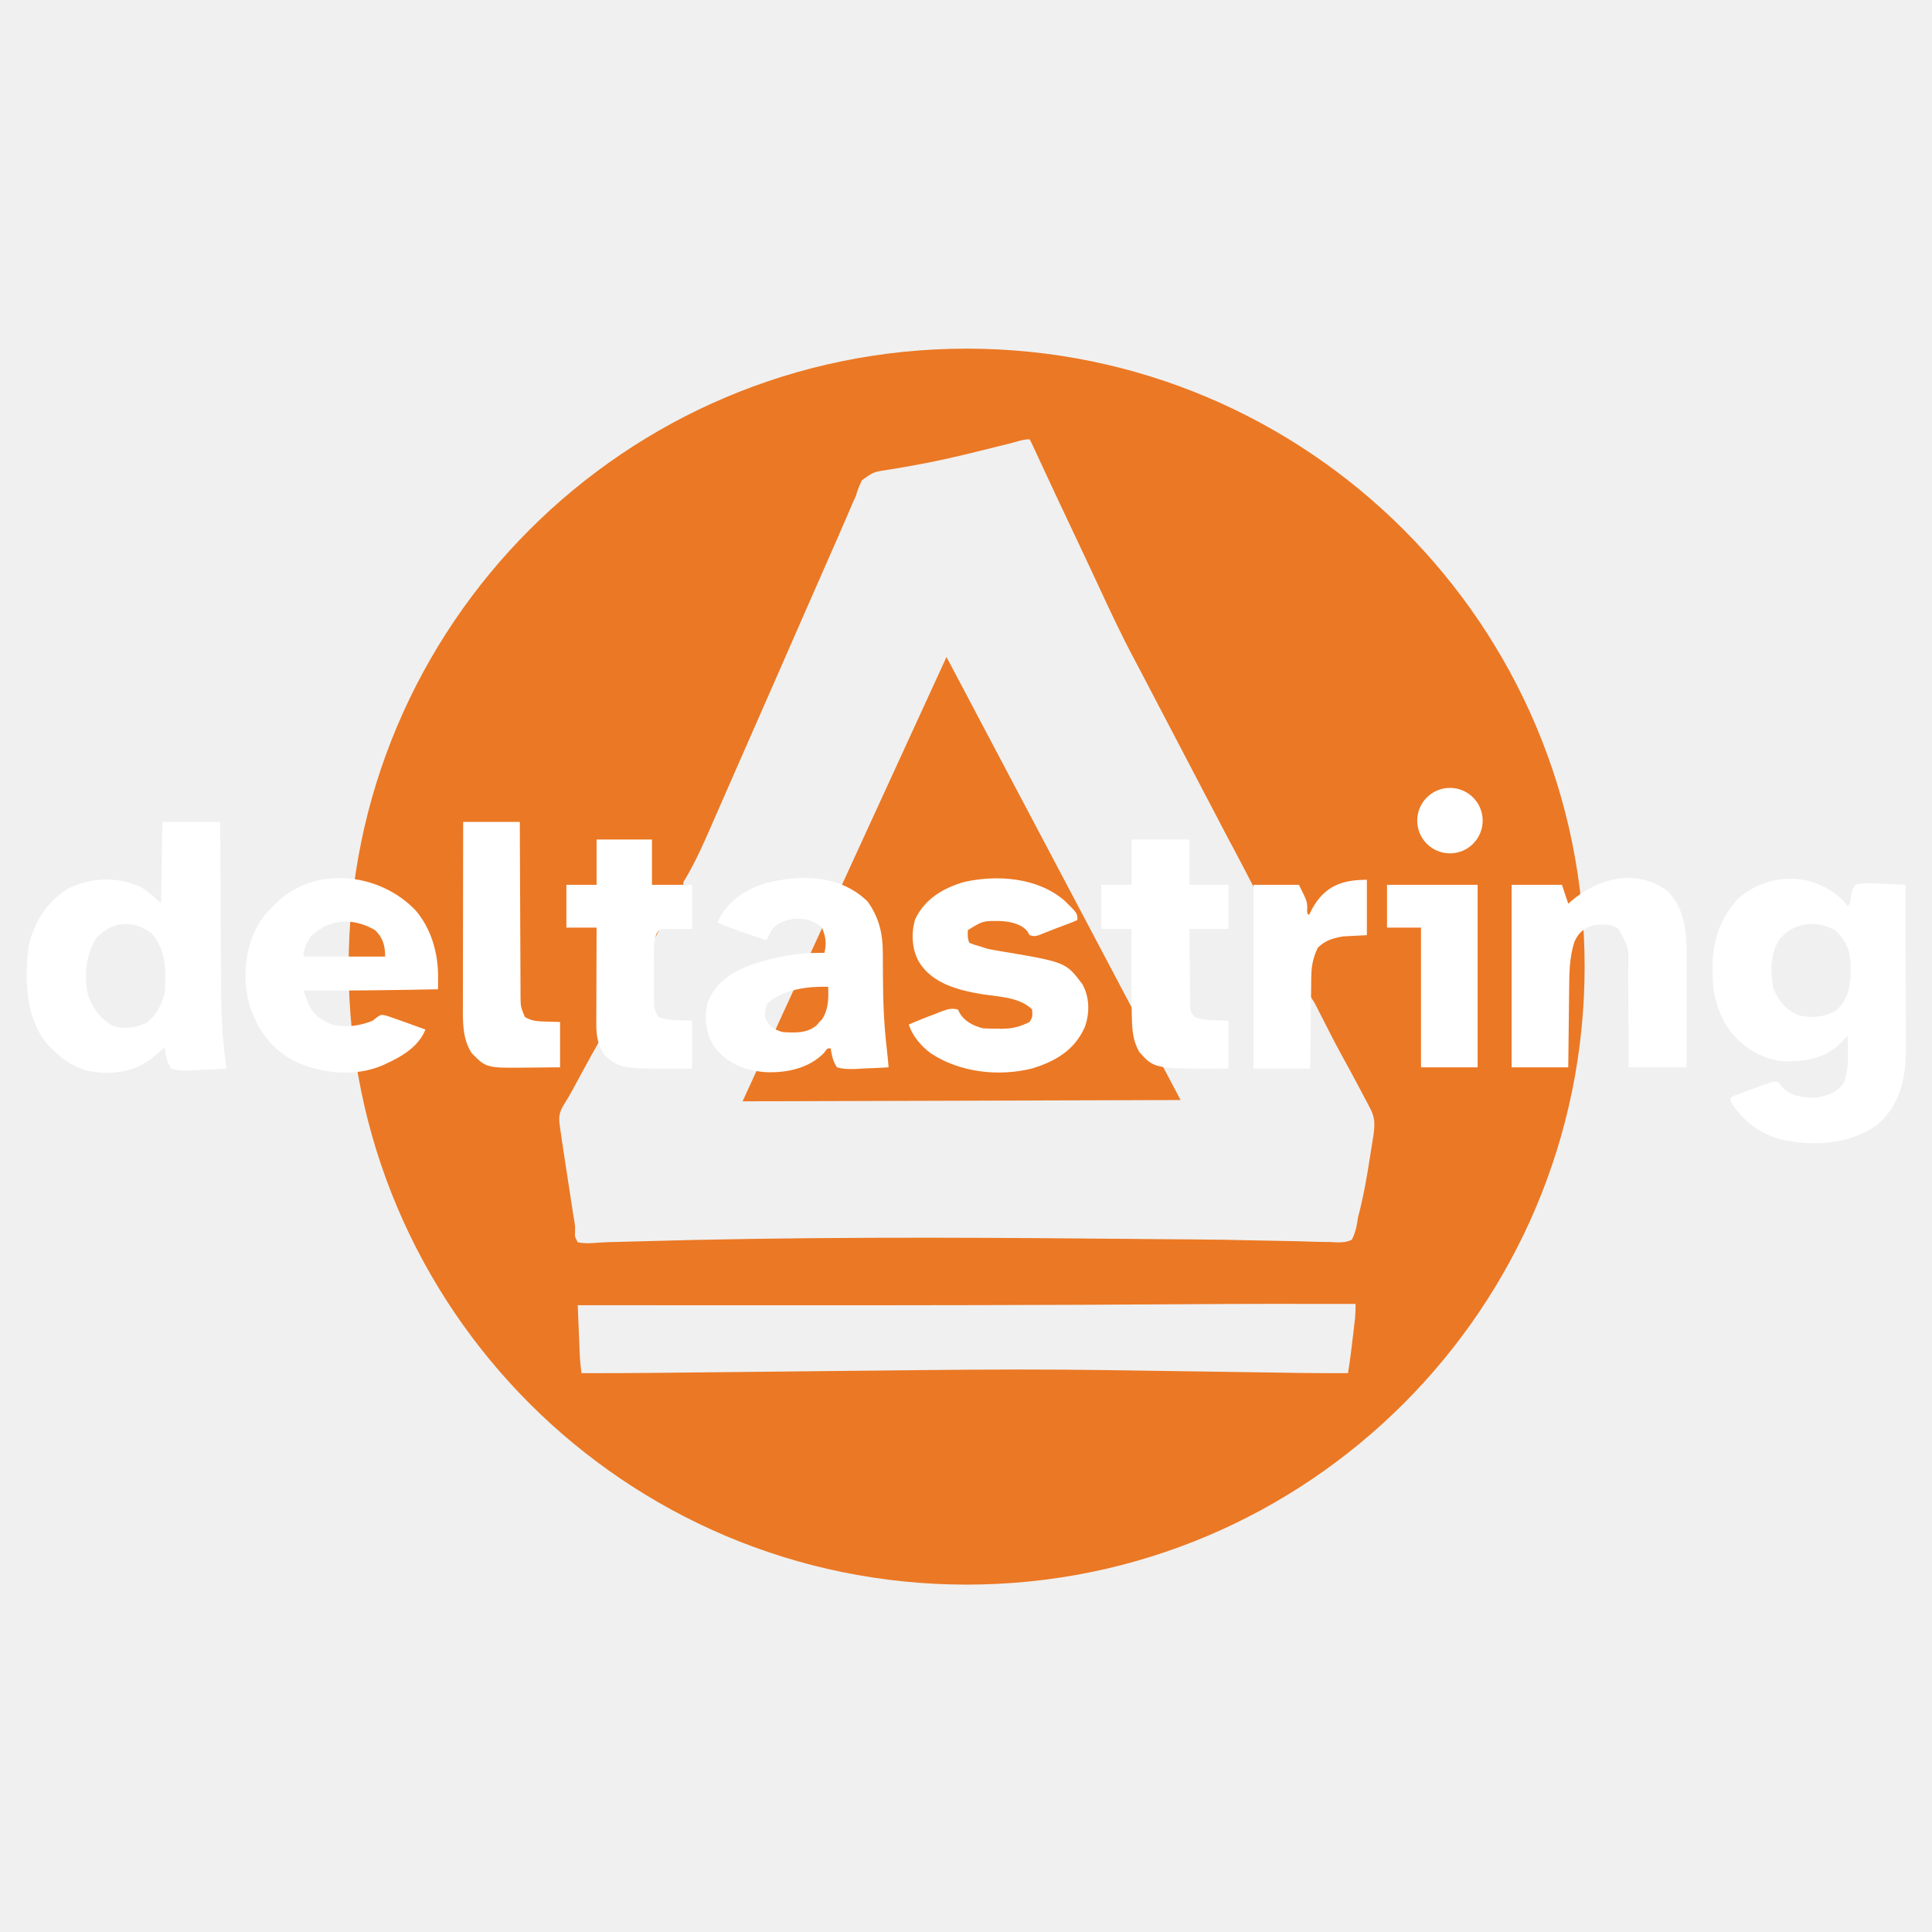
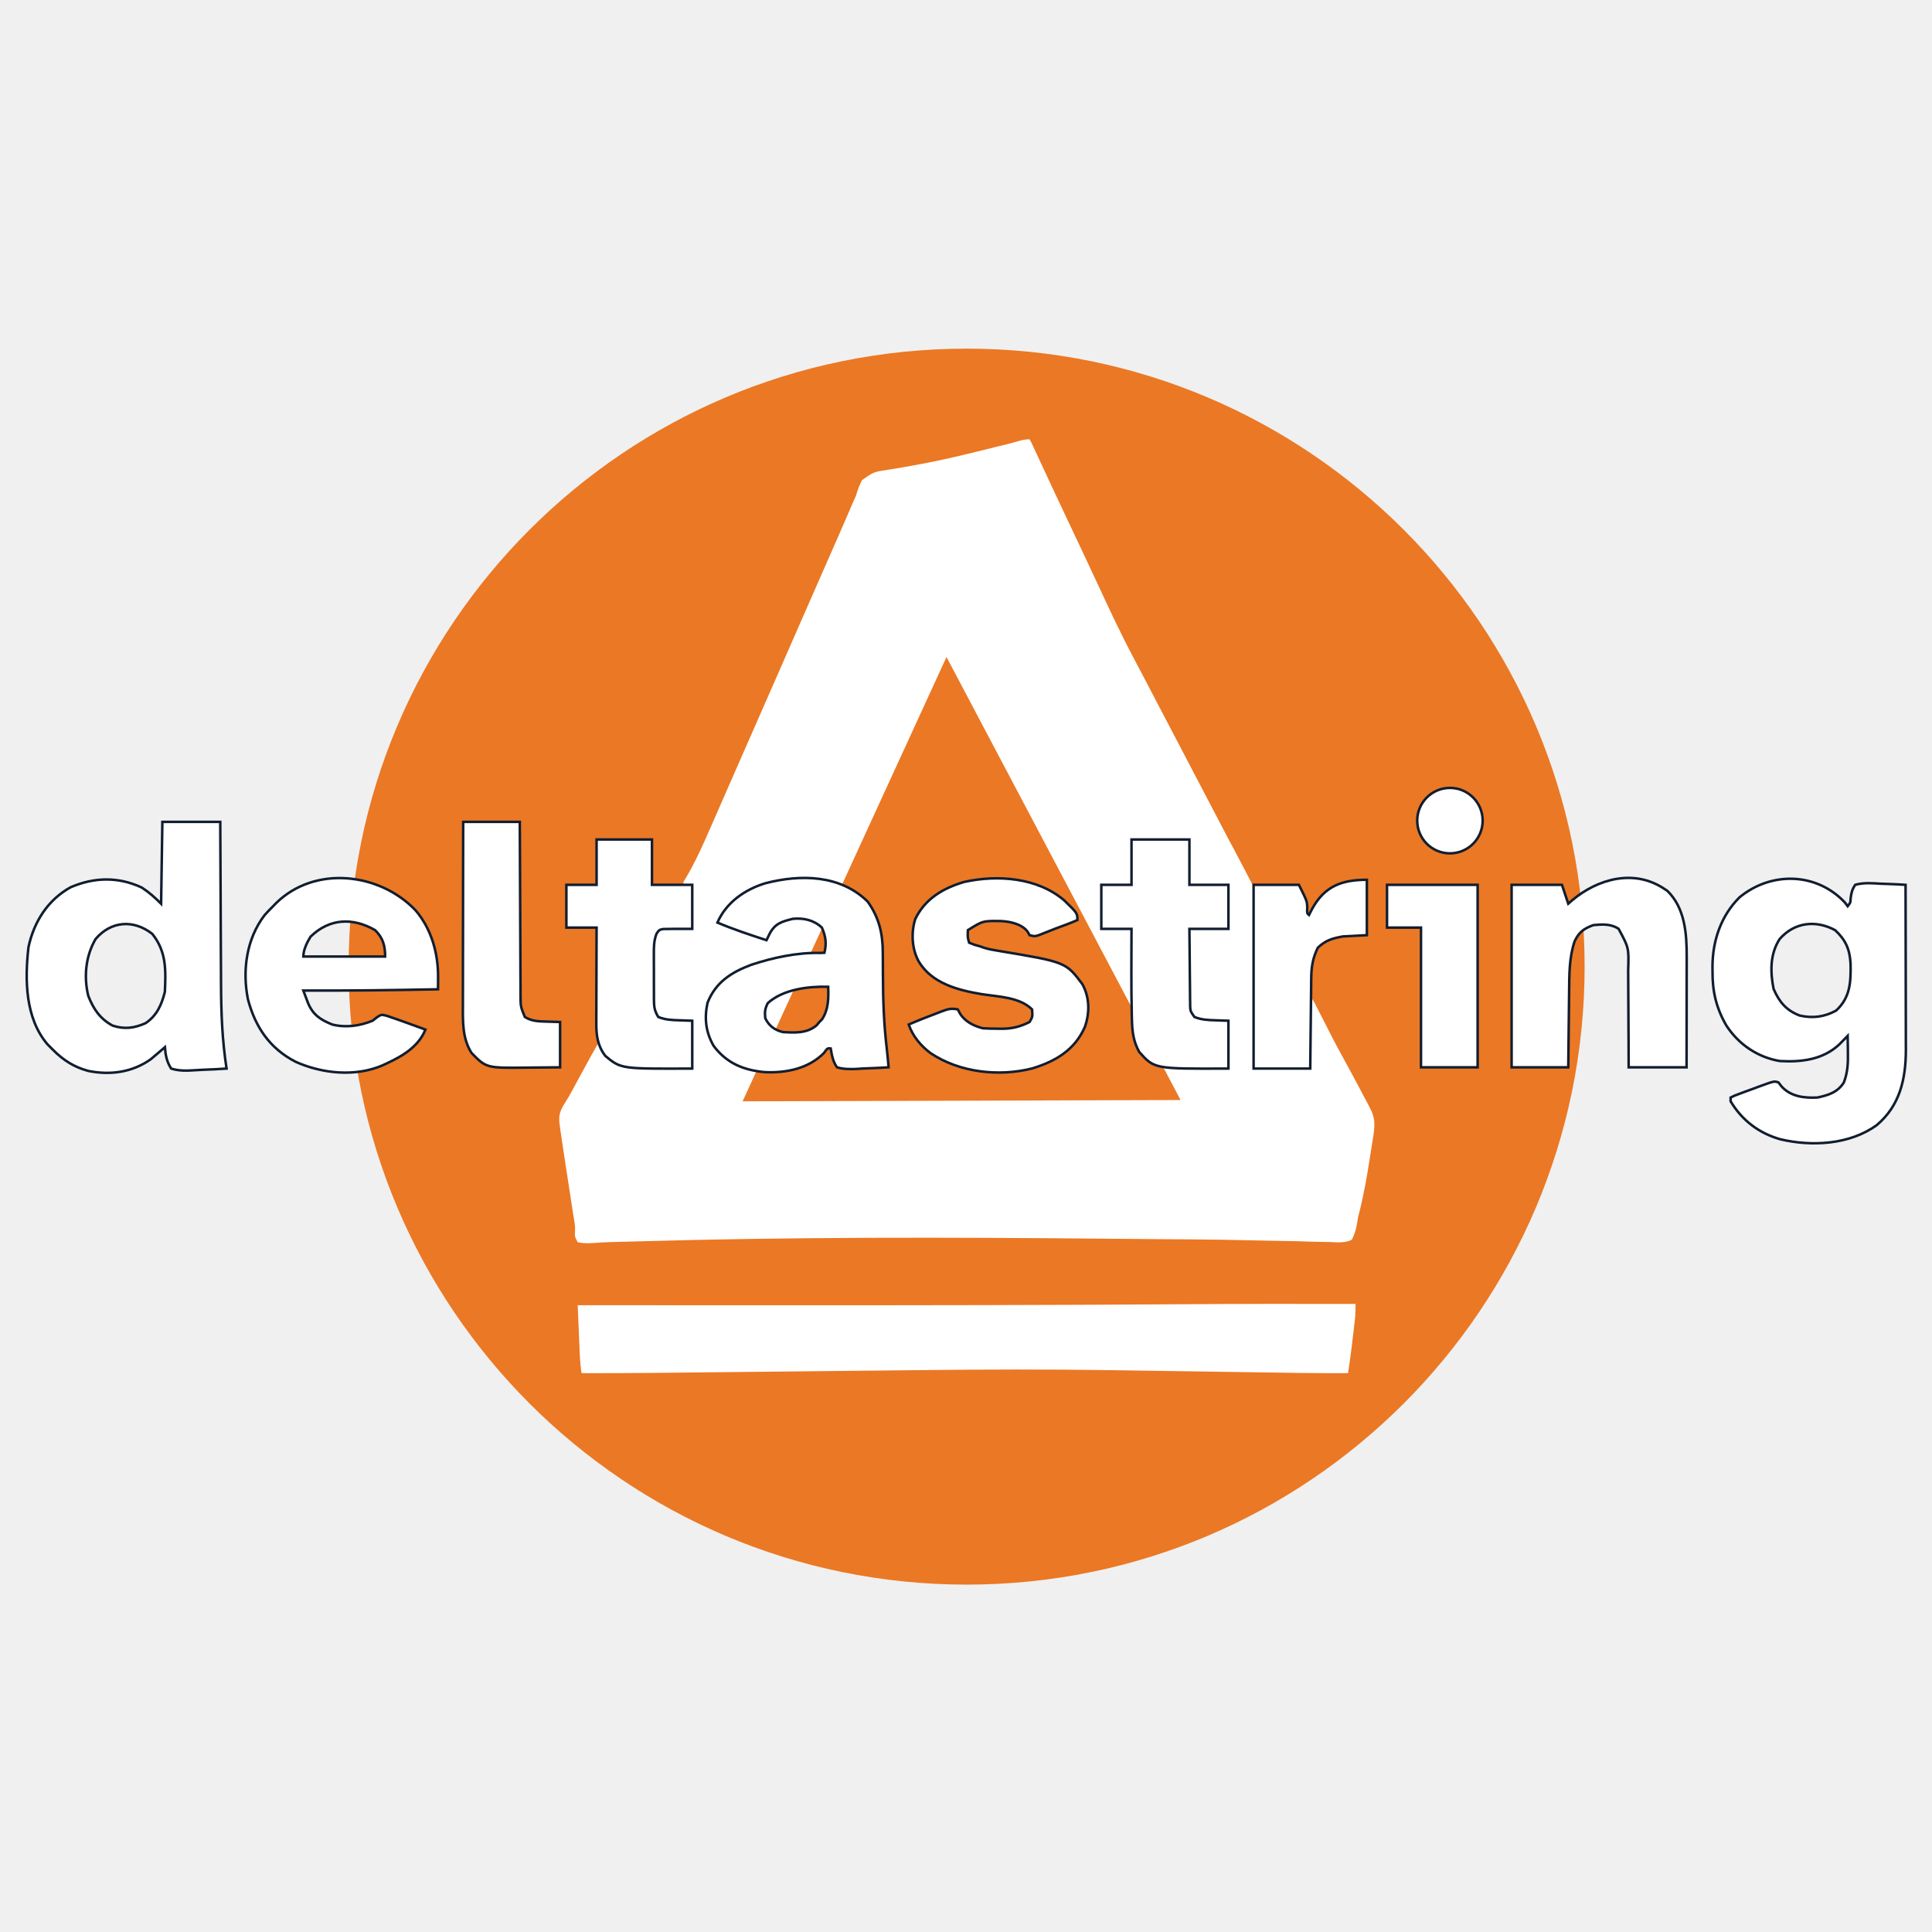
<svg xmlns="http://www.w3.org/2000/svg" version="1.1" width="1535" height="1535">
+   <circle r="444" cx="768" cy="768" fill="white" />
  <circle r="476" cx="768" cy="768" fill="white" fill-opacity="0" stroke="#eb7824" stroke-width="30" />
  <path d="M 0 0 C 1.386 0.193 2.772 0.387 4.201 0.586 C 48.992 6.976 92.829 19.128 134 38 C 135.058 38.485 136.115 38.969 137.205 39.469 C 181.135 59.778 221.655 86.082 257.46 118.695 C 259.066 120.152 260.678 121.602 262.299 123.042 C 268.464 128.523 274.369 134.217 280.188 140.062 C 281.038 140.909 281.888 141.755 282.764 142.627 C 287.718 147.589 292.436 152.671 297 158 C 297.941 159.071 298.882 160.142 299.852 161.246 C 307.637 170.205 314.889 179.499 322 189 C 322.95 190.259 323.9 191.519 324.879 192.816 C 369.905 253.214 398.782 324.993 411 399.125 C 411.33 401.118 411.33 401.118 411.667 403.152 C 411.859 404.383 412.052 405.614 412.25 406.883 C 412.505 408.513 412.505 408.513 412.766 410.176 C 403.325 596.047 391.93 635.055 375 672 C 374.521 673.047 374.041 674.094 373.547 675.172 C 353.227 719.169 326.982 759.616 294.266 795.488 C 292.452 797.499 290.678 799.544 288.918 801.602 C 284.151 806.953 279.139 812.007 274.062 817.062 C 273.112 818.017 272.161 818.972 271.182 819.955 C 265.949 825.18 260.628 830.196 255 835 C 253.929 835.941 252.858 836.882 251.754 837.852 C 242.795 845.638 233.501 852.889 224 860 C 222.741 860.95 221.481 861.9 220.184 862.879 C 155.978 910.744 79.132 940.344 0 951 C -1.721 951.246 -1.721 951.246 -3.477 951.496 C -42.732 956.906 -85.797 956.704 -125 951 C -126.386 950.807 -127.772 950.613 -129.201 950.414 C -173.992 944.024 -217.828 931.872 -259 913 C -260.058 912.515 -261.115 912.031 -262.205 911.531 C -306.136 891.222 -346.658 864.918 -382.462 832.303 C -384.061 830.852 -385.667 829.408 -387.282 827.975 C -393.631 822.335 -399.696 816.455 -405.688 810.438 C -406.585 809.543 -407.483 808.65 -408.408 807.729 C -413.482 802.648 -418.329 797.459 -423 792 C -424.377 790.445 -424.377 790.445 -425.781 788.859 C -434.422 778.977 -442.238 768.573 -450 758 C -450.886 756.806 -451.771 755.613 -452.684 754.383 C -492.935 699.26 -518.899 635.52 -533 569 C -533.277 567.83 -533.555 566.66 -533.84 565.455 C -534.539 562.195 -534.539 562.195 -535 557 C -540.609 517.262 -540.609 517.262 -540.75 513.688 C -540.835 511.961 -540.835 511.961 -540.922 510.199 C -541.022 504.8 -541 499.4 -541 494 C -537.336 405.098 -537.336 405.098 -536.375 400.062 C -536.026 398.166 -535.676 396.27 -535.316 394.316 C -534.88 392.211 -534.441 390.105 -534 388 C -533.571 385.801 -533.142 383.602 -532.715 381.402 C -515.959 297.55 -476.955 218.833 -419.305 155.54 C -417.848 153.934 -416.398 152.322 -414.958 150.701 C -409.477 144.536 -403.783 138.631 -397.938 132.812 C -397.091 131.962 -396.245 131.112 -395.373 130.236 C -390.411 125.282 -385.329 120.564 -380 116 C -378.929 115.059 -377.858 114.118 -376.754 113.148 C -367.795 105.362 -358.501 98.111 -349 91 C -347.741 90.05 -346.481 89.1 -345.184 88.121 C -280.932 40.222 -204.143 10.812 -125 0 C -123.847 -0.165 -122.694 -0.33 -121.506 -0.5 C -82.256 -5.907 -39.196 -5.704 0 0 Z M -27.469 60.297 C -30.355 61.01 -33.242 61.722 -36.128 62.434 C -40.831 63.595 -45.532 64.758 -50.232 65.927 C -67.176 70.134 -84.082 74.169 -101.273 77.238 C -103.278 77.606 -103.278 77.606 -105.322 77.982 C -111.612 79.135 -117.9 80.22 -124.221 81.189 C -135.818 82.906 -135.818 82.906 -145.117 89.465 C -147.234 93.591 -148.665 97.564 -150 102 C -150.957 104.217 -151.941 106.423 -152.957 108.613 C -153.913 110.845 -154.865 113.078 -155.812 115.312 C -161.207 127.892 -166.705 140.423 -172.25 152.938 C -179.104 168.416 -185.903 183.917 -192.657 199.44 C -199.977 216.258 -207.354 233.051 -214.734 249.843 C -218.491 258.394 -222.246 266.947 -226 275.5 C -227.5 278.917 -229 282.333 -230.5 285.75 C -231.614 288.287 -231.614 288.287 -232.75 290.875 C -235 296 -237.25 301.125 -239.5 306.25 C -240.243 307.943 -240.987 309.636 -241.752 311.381 C -243.244 314.778 -244.736 318.175 -246.228 321.572 C -249.701 329.48 -253.171 337.388 -256.631 345.301 C -257.844 348.077 -259.059 350.852 -260.273 353.627 C -261.788 357.088 -263.301 360.55 -264.812 364.014 C -271.137 378.455 -277.44 392.787 -285.531 406.34 C -287.161 408.785 -287.161 408.785 -287 411 C -354.715 538.187 -357.844 542.284 -360.188 546.5 C -360.73 547.506 -361.272 548.512 -361.831 549.548 C -363.538 552.707 -365.268 555.854 -367 559 C -368.077 560.981 -369.152 562.963 -370.227 564.945 C -370.741 565.892 -371.256 566.838 -371.786 567.814 C -372.8 569.68 -373.81 571.549 -374.818 573.419 C -376.895 577.253 -379.005 581.008 -381.379 584.668 C -385.254 590.773 -386.356 594.59 -385.322 601.825 C -385.115 603.328 -384.908 604.831 -384.694 606.38 C -384.465 607.904 -384.236 609.429 -384 611 C -383.702 613.083 -383.702 613.083 -383.398 615.208 C -382.777 619.472 -382.127 623.73 -381.469 627.988 C -381.232 629.534 -380.996 631.08 -380.752 632.672 C -380.256 635.91 -379.758 639.148 -379.259 642.385 C -378.499 647.317 -377.743 652.249 -376.988 657.182 C -376.503 660.346 -376.017 663.511 -375.531 666.676 C -375.307 668.135 -375.083 669.595 -374.852 671.099 C -374.433 673.82 -373.987 676.538 -373.51 679.249 C -373 683 -373 683 -373.137 686.68 C -373.38 690.414 -373.38 690.414 -371 695 C -365.139 696.255 -359.411 695.684 -353.466 695.233 C -348.478 694.898 -343.492 694.805 -338.495 694.696 C -334.061 694.597 -329.627 694.471 -325.194 694.339 C -200.225 690.697 -75.367 691.003 49.641 692.172 C 64.701 692.313 79.76 692.445 94.819 692.551 C 100.575 692.592 106.331 692.635 112.087 692.678 C 113.483 692.688 114.88 692.698 116.319 692.708 C 133.662 692.839 150.996 693.103 168.335 693.535 C 176.642 693.74 184.95 693.889 193.258 694.018 C 199.712 694.123 206.158 694.304 212.608 694.546 C 217.363 694.702 222.12 694.744 226.878 694.802 C 228.564 694.891 230.249 694.98 231.986 695.071 C 236.645 695.063 239.797 695.031 244 693 C 247.1 687.205 248.075 681.456 249 675 C 249.472 673.203 249.944 671.407 250.43 669.556 C 253.501 656.948 255.794 644.305 257.795 631.493 C 258.319 628.144 258.859 624.798 259.4 621.451 C 259.743 619.294 260.085 617.138 260.426 614.981 C 260.729 613.061 261.032 611.142 261.345 609.165 C 262.401 600.841 262.441 595.834 258.484 588.336 C 257.734 586.896 256.984 585.456 256.211 583.973 C 254.993 581.697 254.993 581.697 253.75 579.375 C 252.922 577.798 252.095 576.222 251.242 574.598 C 246.011 564.666 240.655 554.806 235.227 544.981 C 229.94 535.289 224.981 525.421 219.965 515.588 C 219.221 514.132 218.477 512.676 217.711 511.176 C 216.71 509.21 216.71 509.21 215.689 507.204 C 214.055 503.971 214.055 503.971 212 501 C 151.549 384.667 149.295 380.593 146.938 376.375 C 143.273 369.426 139.631 362.466 136 355.5 C 132.348 348.492 128.684 341.491 125 334.5 C 118.782 322.7 112.623 310.871 106.459 299.043 C 100.517 287.641 94.557 276.249 88.562 264.875 C 85.178 258.436 81.814 251.987 78.457 245.534 C 76.16 241.123 73.851 236.722 71.508 232.336 C 60.962 212.593 51.485 192.315 42.1 172.001 C 37.678 162.435 33.192 152.901 28.688 143.375 C 27.971 141.86 27.255 140.345 26.517 138.785 C 25.065 135.713 23.612 132.641 22.16 129.569 C 13.065 110.327 3.998 91.073 -4.929 71.752 C -5.67 70.15 -5.67 70.15 -6.426 68.516 C -6.853 67.59 -7.28 66.665 -7.72 65.712 C -8.354 64.37 -8.354 64.37 -9 63 C -9.507 61.896 -10.014 60.792 -10.536 59.655 C -11.019 58.779 -11.502 57.903 -12 57 C -17.128 57 -22.488 59.054 -27.469 60.297 Z Z Z Z M 110.805 744.223 C 2.431 744.973 -105.937 745.087 -214.312 745.062 C -217.214 745.062 -217.214 745.062 -220.175 745.061 C -270.45 745.05 -320.725 745.03 -371 745 C -370.738 751.405 -370.471 757.809 -370.2 764.214 C -370.109 766.39 -370.019 768.567 -369.93 770.743 C -369.801 773.881 -369.669 777.019 -369.535 780.156 C -369.457 782.042 -369.378 783.927 -369.297 785.869 C -369.041 790.291 -368.616 794.616 -368 799 C -347.229 799.034 -326.464 798.949 -305.694 798.725 C -302.823 798.695 -299.952 798.665 -297.082 798.636 C -290.969 798.573 -284.856 798.509 -278.743 798.444 C -269.029 798.342 -259.315 798.242 -249.602 798.142 C -225.477 797.894 -201.353 797.643 -177.229 797.391 C -158.458 797.194 -139.687 796.999 -120.916 796.807 C -112.863 796.725 -104.81 796.641 -96.757 796.556 C -47.287 796.03 2.145 795.859 51.613 796.606 C 57.396 796.692 63.179 796.775 68.961 796.858 C 79.862 797.015 90.762 797.175 101.663 797.336 C 121.202 797.625 140.741 797.911 160.281 798.193 C 167.104 798.292 173.928 798.392 180.752 798.494 C 185.008 798.557 189.265 798.619 193.522 798.681 C 196.381 798.723 199.24 798.766 202.099 798.81 C 215.067 798.995 228.031 799.029 241 799 C 242.654 788.735 243.949 778.455 245.125 768.125 C 245.307 766.573 245.488 765.021 245.676 763.422 C 245.847 761.924 246.019 760.426 246.195 758.883 C 246.35 757.536 246.505 756.189 246.665 754.801 C 246.985 751.175 247.023 747.638 247 744 C 201.601 743.883 156.203 743.903 110.805 744.223 Z" fill="#eb7824" transform="translate(830,292)" />
  <polygon points="752,522 938,874 590,875" fill="#eb7824" />
-   <path d="M0 0 C15.18 0 30.36 0 46 0 C46.02 4.767 46.04 9.534 46.06 14.446 C46.127 30.26 46.205 46.074 46.288 61.887 C46.337 71.468 46.384 81.049 46.422 90.629 C46.459 99.888 46.505 109.147 46.558 118.406 C46.576 121.925 46.592 125.444 46.603 128.963 C46.681 151.617 47.55 173.577 51 196 C44.827 196.421 38.66 196.729 32.476 196.934 C30.374 197.019 28.274 197.135 26.176 197.282 C19.5 197.739 13.428 197.987 7 196 C3.473 190.576 2.537 185.388 2 179 C1.031 179.846 0.061 180.691 -0.938 181.562 C-2.278 182.697 -3.619 183.831 -5 185 C-6.382 186.176 -7.764 187.351 -9.188 188.562 C-23.76 198.971 -41.374 201.421 -58.812 197.875 C-70.218 194.803 -78.746 189.352 -87 181 C-88.382 179.618 -89.764 178.236 -91.188 176.812 C-109.043 156.036 -109.317 125.366 -106.387 99.609 C-102.102 79.448 -91.116 62.103 -73 52 C-54.116 43.82 -34.979 43.476 -16.312 52.188 C-10.658 55.875 -5.769 60.231 -1 65 C-0.67 43.55 -0.34 22.1 0 0 Z M-53 93 C-60.936 106.509 -62.572 122.917 -58.875 138.188 C-54.813 148.612 -49.528 156.503 -39.5 161.875 C-30.02 164.922 -22.328 163.936 -13.25 159.875 C-4.328 153.839 -0.561 145.246 2 135 C2.752 117.836 3.349 103.132 -8 89 C-22.744 77.416 -40.699 78.595 -53 93 Z " fill="#fff" transform="translate(129,653)" />
-   <path d="M0 0 C12.573 14.584 18.025 34.175 17.902 53.102 C17.893 54.904 17.884 56.706 17.875 58.562 C17.858 60.624 17.858 60.624 17.84 62.727 C-17.831 63.43 -53.482 63.89 -89.16 63.727 C-88.385 65.803 -87.604 67.876 -86.82 69.949 C-86.386 71.104 -85.952 72.259 -85.504 73.449 C-81.551 83.09 -75.455 86.985 -66.16 90.727 C-55.359 93.427 -44.398 91.869 -34.16 87.727 C-32.923 86.757 -31.685 85.788 -30.41 84.789 C-27.16 82.727 -27.16 82.727 -22.777 83.805 C-16.507 85.95 -10.261 88.145 -4.035 90.414 C-2.888 90.83 -1.741 91.246 -0.559 91.674 C2.242 92.689 5.041 93.707 7.84 94.727 C2.441 108.224 -10.438 115.902 -23.16 121.727 C-24.101 122.171 -25.042 122.616 -26.012 123.074 C-47.676 132.481 -74.051 129.839 -95.238 120.348 C-115.87 109.772 -127.331 92.718 -133.16 70.727 C-137.756 47.748 -134.373 22.746 -119.992 3.883 C-117.809 1.379 -115.538 -0.955 -113.16 -3.273 C-112.424 -4.042 -111.688 -4.81 -110.93 -5.602 C-79.959 -36.105 -28.344 -29.831 0 0 Z M-83.41 20.914 C-86.197 25.393 -89.16 31.424 -89.16 36.727 C-67.71 36.727 -46.26 36.727 -24.16 36.727 C-24.16 28.096 -25.886 21.836 -32.16 15.727 C-50.005 5.495 -68.45 6.369 -83.41 20.914 Z " fill="#fff" transform="translate(330.1602,723.2734)" />
-   <path d="M0 0 C14.85 0 29.7 0 45 0 C45.015 4.447 45.029 8.893 45.044 13.475 C45.095 28.159 45.161 42.843 45.236 57.528 C45.28 66.432 45.32 75.336 45.346 84.24 C45.372 92.831 45.413 101.422 45.463 110.013 C45.48 113.292 45.491 116.572 45.498 119.851 C45.507 124.441 45.535 129.03 45.568 133.619 C45.566 134.978 45.565 136.337 45.563 137.737 C45.609 146.751 45.609 146.751 49 155 C54.65 158.563 60.385 158.484 66.938 158.688 C70.258 158.791 73.579 158.894 77 159 C77 170.88 77 182.76 77 195 C70.687 195.069 64.374 195.129 58.061 195.165 C55.918 195.18 53.776 195.2 51.634 195.226 C18.375 195.622 18.375 195.622 6.625 183.562 C-0.639 172.107 -0.291 158.871 -0.227 145.767 C-0.227 144.185 -0.228 142.603 -0.228 140.973 C-0.227 135.779 -0.211 130.585 -0.195 125.391 C-0.192 121.776 -0.189 118.161 -0.187 114.546 C-0.179 105.057 -0.159 95.568 -0.137 86.079 C-0.117 76.386 -0.108 66.693 -0.098 57 C-0.076 38 -0.041 19 0 0 Z " fill="#fff" transform="translate(368,653)" />
-   <path d="M0 0 C14.52 0 29.04 0 44 0 C44 11.88 44 23.76 44 36 C54.56 36 65.12 36 76 36 C76 47.55 76 59.1 76 71 C63.25 71.062 63.25 71.062 59.247 71.028 C58.201 71.051 57.156 71.074 56.078 71.098 C55.01 71.103 53.942 71.108 52.841 71.114 C49.748 71.803 49.748 71.803 47.651 74.745 C45.421 80.492 45.447 85.904 45.504 91.977 C45.502 93.842 45.502 93.842 45.499 95.744 C45.501 98.365 45.513 100.986 45.533 103.606 C45.562 107.618 45.554 111.629 45.541 115.641 C45.547 118.19 45.556 120.74 45.566 123.289 C45.563 124.488 45.561 125.687 45.558 126.923 C45.625 132.861 45.876 135.793 49 141 C54.565 143.226 59.427 143.444 65.312 143.625 C68.839 143.749 72.366 143.873 76 144 C76 156.54 76 169.08 76 182 C19.395 182.265 19.395 182.265 7 172 C0.895 164.077 -0.256 155.986 -0.227 146.176 C-0.227 144.474 -0.227 142.773 -0.227 141.021 C-0.211 138.302 -0.211 138.302 -0.195 135.527 C-0.192 133.653 -0.19 131.779 -0.187 129.849 C-0.177 124.892 -0.16 119.936 -0.137 114.979 C-0.117 109.911 -0.108 104.843 -0.098 99.775 C-0.076 89.85 -0.041 79.925 0 70 C-7.92 70 -15.84 70 -24 70 C-24 58.78 -24 47.56 -24 36 C-16.08 36 -8.16 36 0 36 C0 24.12 0 12.24 0 0 Z " fill="#fff" transform="translate(474,667)" />
-   <path d="M0 0 C9.079 12.753 12.068 25.531 12.031 40.961 C12.042 42.319 12.053 43.678 12.064 45.077 C12.098 49.406 12.114 53.734 12.125 58.062 C12.178 78.089 12.867 97.71 15.269 117.603 C15.81 122.291 16.219 126.986 16.625 131.688 C9.898 132.122 3.174 132.389 -3.562 132.625 C-5.476 132.751 -7.39 132.876 -9.361 133.006 C-14.753 133.148 -19.19 133.198 -24.375 131.688 C-27.668 126.908 -28.408 122.322 -29.375 116.688 C-31.959 116.443 -31.959 116.443 -34.688 120.25 C-47.079 132.865 -65.174 136.411 -82.293 135.473 C-98.9 133.804 -112.038 128.39 -122.375 114.688 C-128.682 103.651 -129.892 92.768 -127.25 80.438 C-120.797 64.089 -108.426 56.245 -92.656 50.281 C-75.528 44.572 -56.065 40.396 -37.938 40.812 C-36.762 40.771 -35.586 40.73 -34.375 40.688 C-32.532 33.314 -33.283 27.671 -36.375 20.688 C-42.769 14.677 -50.75 12.931 -59.375 13.688 C-68.404 15.917 -73.673 17.401 -78.043 25.84 C-78.813 27.44 -79.582 29.039 -80.375 30.688 C-93.538 26.398 -106.614 22.086 -119.375 16.688 C-112.421 0.752 -97.695 -9.539 -81.371 -14.539 C-53.146 -21.865 -21.694 -21.292 0 0 Z M-79.375 80.688 C-81.659 85.256 -81.834 87.641 -81.375 92.688 C-78.287 98.864 -74.029 102.024 -67.375 103.688 C-57.85 104.264 -48.245 104.8 -40.562 98.312 C-39.841 97.446 -39.119 96.58 -38.375 95.688 C-37.674 94.986 -36.972 94.285 -36.25 93.562 C-31.043 85.578 -31.051 76.87 -31.375 67.688 C-47.163 67.252 -67.181 69.665 -79.375 80.688 Z " fill="#fff" transform="translate(689.375,716.3125)" />
-   <path d="M0 0 C10.375 10.095 10.375 10.095 10.375 15.562 C7.749 16.742 5.07 17.802 2.375 18.812 C0.743 19.426 -0.889 20.04 -2.57 20.672 C-4.238 21.296 -5.906 21.92 -7.625 22.562 C-9.911 23.467 -9.911 23.467 -12.242 24.391 C-14.35 25.218 -14.35 25.218 -16.5 26.062 C-17.776 26.568 -19.052 27.073 -20.367 27.594 C-23.625 28.562 -23.625 28.562 -27.625 27.562 C-28.141 26.634 -28.656 25.706 -29.188 24.75 C-33.802 18.716 -42.755 16.785 -50.164 16.359 C-64.686 16.12 -64.686 16.12 -76.625 23.562 C-76.868 29.28 -76.868 29.28 -75.625 33.562 C-71.38 35.284 -71.38 35.284 -66.625 36.562 C-65.709 36.89 -64.794 37.218 -63.85 37.556 C-59.996 38.759 -56.197 39.399 -52.211 40.043 C1.159 48.941 1.159 48.941 14.375 66.562 C20.152 77.079 20.276 89.421 16.25 100.625 C8.109 118.988 -7.128 127.832 -25.594 133.469 C-52.122 140.163 -83.298 136.653 -106.16 121.367 C-113.835 115.748 -120.579 107.702 -123.625 98.562 C-115.895 95.22 -108.073 92.144 -100.188 89.188 C-98.749 88.633 -98.749 88.633 -97.281 88.066 C-92.338 86.238 -89.91 85.505 -84.625 86.562 C-84.068 87.614 -83.511 88.666 -82.938 89.75 C-78.979 96.276 -71.922 99.744 -64.625 101.562 C-60.655 101.779 -56.78 101.887 -52.812 101.875 C-51.77 101.891 -50.728 101.907 -49.654 101.924 C-41.349 101.929 -34.999 100.249 -27.625 96.562 C-25.178 92.413 -25.178 92.413 -25.625 86.562 C-35.507 76.681 -52.742 76.479 -65.941 74.383 C-84.58 71.245 -105.243 65.867 -115.625 48.562 C-121.175 38.632 -121.817 25.701 -118.484 14.848 C-110.713 -1.37 -96.19 -9.871 -79.438 -14.75 C-52.914 -20.583 -21.3 -18.239 0 0 Z " fill="#fff" transform="translate(845.625,715.4375)" />
-   <path d="M0 0 C15.18 0 30.36 0 46 0 C46 11.88 46 23.76 46 36 C56.23 36 66.46 36 77 36 C77 47.55 77 59.1 77 71 C66.77 71 56.54 71 46 71 C46.074 80.166 46.157 89.331 46.262 98.496 C46.296 101.615 46.324 104.733 46.346 107.852 C46.38 112.332 46.432 116.813 46.488 121.293 C46.495 122.689 46.501 124.085 46.508 125.523 C46.527 126.824 46.547 128.125 46.568 129.466 C46.579 130.609 46.59 131.753 46.601 132.931 C46.86 136.521 46.86 136.521 50 141 C55.565 143.226 60.427 143.444 66.312 143.625 C69.839 143.749 73.366 143.873 77 144 C77 156.54 77 169.08 77 182 C18.09 182.275 18.09 182.275 6.125 168.75 C1.441 160.484 0.497 152.09 0.312 142.75 C0.262 140.913 0.262 140.913 0.211 139.039 C-0.305 116.369 -0.074 93.674 0 71 C-7.92 71 -15.84 71 -24 71 C-24 59.45 -24 47.9 -24 36 C-16.08 36 -8.16 36 0 36 C0 24.12 0 12.24 0 0 Z " fill="#fff" transform="translate(899,667)" />
-   <path d="M0 0 C0 14.52 0 29.04 0 44 C-6.27 44.33 -12.54 44.66 -19 45 C-27.198 46.456 -32.995 48.103 -39 54 C-42.97 62.143 -44.107 69.088 -44.205 78.025 C-44.225 79.626 -44.245 81.227 -44.266 82.877 C-44.291 85.455 -44.291 85.455 -44.316 88.086 C-44.337 89.853 -44.358 91.62 -44.379 93.441 C-44.445 99.086 -44.504 104.73 -44.562 110.375 C-44.606 114.202 -44.649 118.029 -44.693 121.855 C-44.801 131.237 -44.9 140.618 -45 150 C-59.85 150 -74.7 150 -90 150 C-90 101.82 -90 53.64 -90 4 C-78.12 4 -66.24 4 -54 4 C-47.616 16.838 -47.616 16.838 -47.363 21.871 C-47.589 26.629 -47.589 26.629 -46 28 C-44.732 25.525 -44.732 25.525 -43.438 23 C-33.562 5.068 -19.863 0 0 0 Z " fill="#fff" transform="translate(1086,699)" />
-   <path d="M0 0 C23.76 0 47.52 0 72 0 C72 47.85 72 95.7 72 145 C57.15 145 42.3 145 27 145 C27 108.37 27 71.74 27 34 C18.09 34 9.18 34 0 34 C0 22.78 0 11.56 0 0 Z " fill="#fff" transform="translate(1102,703)" />
-   <circle r="26" cx="1152" cy="652" fill="#fff" />
-   <path d="M0 0 C1.33 0.866 1.33 0.866 2.688 1.75 C16.775 15.457 18.137 35.736 18.114 54.245 C18.113 56.206 18.113 58.167 18.113 60.188 C18.108 62.296 18.103 64.404 18.098 66.512 C18.096 68.693 18.094 70.875 18.093 73.056 C18.09 78.766 18.08 84.475 18.069 90.184 C18.057 97.052 18.052 103.92 18.046 110.787 C18.037 121.192 18.017 131.596 18 142 C2.82 142 -12.36 142 -28 142 C-28.026 135.198 -28.052 128.395 -28.078 121.387 C-28.103 117.062 -28.13 112.737 -28.16 108.412 C-28.208 101.557 -28.252 94.701 -28.271 87.845 C-28.286 82.314 -28.321 76.784 -28.368 71.253 C-28.383 69.149 -28.391 67.046 -28.392 64.942 C-27.834 47.017 -27.834 47.017 -36.062 31.875 C-42.253 27.924 -48.869 28.345 -56 29 C-63.726 31.778 -67.495 34.564 -71 42 C-75.346 55.192 -75.177 68.393 -75.316 82.137 C-75.337 83.852 -75.358 85.568 -75.379 87.336 C-75.444 92.786 -75.504 98.237 -75.562 103.688 C-75.606 107.395 -75.649 111.103 -75.693 114.811 C-75.801 123.874 -75.9 132.937 -76 142 C-90.85 142 -105.7 142 -121 142 C-121 94.15 -121 46.3 -121 -3 C-107.8 -3 -94.6 -3 -81 -3 C-78.525 4.425 -78.525 4.425 -76 12 C-75.01 11.134 -74.02 10.268 -73 9.375 C-52.684 -7.767 -23.899 -15.804 0 0 Z " fill="#fff" transform="translate(1322,706)" />
-   <path d="M0 0 C1.083 1.454 1.083 1.454 2.188 2.938 C4.432 0.071 4.432 0.071 4.546 -3.387 C5.114 -7.702 5.73 -10.445 8.188 -14.062 C14.929 -15.956 21.502 -15.372 28.438 -14.938 C31.272 -14.843 31.272 -14.843 34.164 -14.746 C38.845 -14.581 43.513 -14.35 48.188 -14.062 C48.234 4.193 48.269 22.448 48.291 40.704 C48.302 49.182 48.316 57.659 48.338 66.137 C48.36 74.326 48.372 82.515 48.377 90.704 C48.381 93.821 48.388 96.937 48.399 100.054 C48.414 104.436 48.415 108.817 48.415 113.199 C48.422 114.473 48.429 115.747 48.436 117.06 C48.384 140.302 43.668 161.422 25.188 176.938 C3.766 192.396 -26.208 194.027 -51.262 188.125 C-68.287 183.289 -81.654 173.202 -90.812 157.938 C-90.812 156.947 -90.812 155.958 -90.812 154.938 C-87.647 153.388 -87.647 153.388 -83.262 151.766 C-81.696 151.184 -80.131 150.603 -78.518 150.004 C-76.862 149.404 -75.206 148.805 -73.5 148.188 C-71.856 147.573 -70.212 146.958 -68.518 146.324 C-56.209 141.805 -56.209 141.805 -52.812 142.938 C-51.967 144.031 -51.121 145.124 -50.25 146.25 C-42.751 154.295 -32.333 155.427 -21.812 154.938 C-13 153.022 -5.778 150.814 -0.812 142.938 C2.262 134.688 2.556 127.47 2.375 118.812 C2.361 117.57 2.348 116.327 2.334 115.047 C2.299 112.01 2.245 108.974 2.188 105.938 C1.594 106.549 1.001 107.16 0.39 107.79 C-0.797 108.998 -0.797 108.998 -2.008 110.23 C-3.176 111.426 -3.176 111.426 -4.368 112.645 C-17.527 124.983 -34.611 126.903 -51.812 125.938 C-69.501 122.894 -84.519 112.674 -94.289 97.59 C-102.288 83.664 -105.341 70.504 -105.188 54.5 C-105.199 53.293 -105.211 52.086 -105.223 50.842 C-105.157 30.369 -98.513 10.638 -83.812 -4.062 C-58.735 -24.78 -22.634 -24.119 0 0 Z M-51.812 28.938 C-59.559 40.889 -59.391 54.959 -56.688 68.625 C-52.165 79.028 -46.607 85.737 -35.875 89.812 C-25.516 92.114 -16.43 90.976 -7 85.875 C4.356 75.41 4.759 63.027 4.492 48.574 C3.875 37.151 0.581 29.723 -7.812 21.938 C-23.255 13.702 -40.037 15.612 -51.812 28.938 Z " fill="#fff" transform="translate(1465.812,717.0625)" />
+   <path stroke="#111d30" stroke-width="2" d="M0 0 C15.18 0 30.36 0 46 0 C46.02 4.767 46.04 9.534 46.06 14.446 C46.127 30.26 46.205 46.074 46.288 61.887 C46.337 71.468 46.384 81.049 46.422 90.629 C46.459 99.888 46.505 109.147 46.558 118.406 C46.576 121.925 46.592 125.444 46.603 128.963 C46.681 151.617 47.55 173.577 51 196 C44.827 196.421 38.66 196.729 32.476 196.934 C30.374 197.019 28.274 197.135 26.176 197.282 C19.5 197.739 13.428 197.987 7 196 C3.473 190.576 2.537 185.388 2 179 C1.031 179.846 0.061 180.691 -0.938 181.562 C-2.278 182.697 -3.619 183.831 -5 185 C-6.382 186.176 -7.764 187.351 -9.188 188.562 C-23.76 198.971 -41.374 201.421 -58.812 197.875 C-70.218 194.803 -78.746 189.352 -87 181 C-88.382 179.618 -89.764 178.236 -91.188 176.812 C-109.043 156.036 -109.317 125.366 -106.387 99.609 C-102.102 79.448 -91.116 62.103 -73 52 C-54.116 43.82 -34.979 43.476 -16.312 52.188 C-10.658 55.875 -5.769 60.231 -1 65 C-0.67 43.55 -0.34 22.1 0 0 Z M-53 93 C-60.936 106.509 -62.572 122.917 -58.875 138.188 C-54.813 148.612 -49.528 156.503 -39.5 161.875 C-30.02 164.922 -22.328 163.936 -13.25 159.875 C-4.328 153.839 -0.561 145.246 2 135 C2.752 117.836 3.349 103.132 -8 89 C-22.744 77.416 -40.699 78.595 -53 93 Z " fill="#fff" transform="translate(129,653)" />
+   <path stroke="#111d30" stroke-width="2" d="M0 0 C12.573 14.584 18.025 34.175 17.902 53.102 C17.893 54.904 17.884 56.706 17.875 58.562 C17.858 60.624 17.858 60.624 17.84 62.727 C-17.831 63.43 -53.482 63.89 -89.16 63.727 C-88.385 65.803 -87.604 67.876 -86.82 69.949 C-86.386 71.104 -85.952 72.259 -85.504 73.449 C-81.551 83.09 -75.455 86.985 -66.16 90.727 C-55.359 93.427 -44.398 91.869 -34.16 87.727 C-32.923 86.757 -31.685 85.788 -30.41 84.789 C-27.16 82.727 -27.16 82.727 -22.777 83.805 C-16.507 85.95 -10.261 88.145 -4.035 90.414 C-2.888 90.83 -1.741 91.246 -0.559 91.674 C2.242 92.689 5.041 93.707 7.84 94.727 C2.441 108.224 -10.438 115.902 -23.16 121.727 C-24.101 122.171 -25.042 122.616 -26.012 123.074 C-47.676 132.481 -74.051 129.839 -95.238 120.348 C-115.87 109.772 -127.331 92.718 -133.16 70.727 C-137.756 47.748 -134.373 22.746 -119.992 3.883 C-117.809 1.379 -115.538 -0.955 -113.16 -3.273 C-112.424 -4.042 -111.688 -4.81 -110.93 -5.602 C-79.959 -36.105 -28.344 -29.831 0 0 Z M-83.41 20.914 C-86.197 25.393 -89.16 31.424 -89.16 36.727 C-67.71 36.727 -46.26 36.727 -24.16 36.727 C-24.16 28.096 -25.886 21.836 -32.16 15.727 C-50.005 5.495 -68.45 6.369 -83.41 20.914 Z " fill="#fff" transform="translate(330.1602,723.2734)" />
+   <path stroke="#111d30" stroke-width="2" d="M0 0 C14.85 0 29.7 0 45 0 C45.015 4.447 45.029 8.893 45.044 13.475 C45.095 28.159 45.161 42.843 45.236 57.528 C45.28 66.432 45.32 75.336 45.346 84.24 C45.372 92.831 45.413 101.422 45.463 110.013 C45.48 113.292 45.491 116.572 45.498 119.851 C45.507 124.441 45.535 129.03 45.568 133.619 C45.566 134.978 45.565 136.337 45.563 137.737 C45.609 146.751 45.609 146.751 49 155 C54.65 158.563 60.385 158.484 66.938 158.688 C70.258 158.791 73.579 158.894 77 159 C77 170.88 77 182.76 77 195 C70.687 195.069 64.374 195.129 58.061 195.165 C55.918 195.18 53.776 195.2 51.634 195.226 C18.375 195.622 18.375 195.622 6.625 183.562 C-0.639 172.107 -0.291 158.871 -0.227 145.767 C-0.227 144.185 -0.228 142.603 -0.228 140.973 C-0.227 135.779 -0.211 130.585 -0.195 125.391 C-0.192 121.776 -0.189 118.161 -0.187 114.546 C-0.179 105.057 -0.159 95.568 -0.137 86.079 C-0.117 76.386 -0.108 66.693 -0.098 57 C-0.076 38 -0.041 19 0 0 Z " fill="#fff" transform="translate(368,653)" />
+   <path stroke="#111d30" stroke-width="2" d="M0 0 C14.52 0 29.04 0 44 0 C44 11.88 44 23.76 44 36 C54.56 36 65.12 36 76 36 C76 47.55 76 59.1 76 71 C63.25 71.062 63.25 71.062 59.247 71.028 C58.201 71.051 57.156 71.074 56.078 71.098 C55.01 71.103 53.942 71.108 52.841 71.114 C49.748 71.803 49.748 71.803 47.651 74.745 C45.421 80.492 45.447 85.904 45.504 91.977 C45.502 93.842 45.502 93.842 45.499 95.744 C45.501 98.365 45.513 100.986 45.533 103.606 C45.562 107.618 45.554 111.629 45.541 115.641 C45.547 118.19 45.556 120.74 45.566 123.289 C45.563 124.488 45.561 125.687 45.558 126.923 C45.625 132.861 45.876 135.793 49 141 C54.565 143.226 59.427 143.444 65.312 143.625 C68.839 143.749 72.366 143.873 76 144 C76 156.54 76 169.08 76 182 C19.395 182.265 19.395 182.265 7 172 C0.895 164.077 -0.256 155.986 -0.227 146.176 C-0.227 144.474 -0.227 142.773 -0.227 141.021 C-0.211 138.302 -0.211 138.302 -0.195 135.527 C-0.192 133.653 -0.19 131.779 -0.187 129.849 C-0.177 124.892 -0.16 119.936 -0.137 114.979 C-0.117 109.911 -0.108 104.843 -0.098 99.775 C-0.076 89.85 -0.041 79.925 0 70 C-7.92 70 -15.84 70 -24 70 C-24 58.78 -24 47.56 -24 36 C-16.08 36 -8.16 36 0 36 C0 24.12 0 12.24 0 0 Z " fill="#fff" transform="translate(474,667)" />
+   <path stroke="#111d30" stroke-width="2" d="M0 0 C9.079 12.753 12.068 25.531 12.031 40.961 C12.042 42.319 12.053 43.678 12.064 45.077 C12.098 49.406 12.114 53.734 12.125 58.062 C12.178 78.089 12.867 97.71 15.269 117.603 C15.81 122.291 16.219 126.986 16.625 131.688 C9.898 132.122 3.174 132.389 -3.562 132.625 C-5.476 132.751 -7.39 132.876 -9.361 133.006 C-14.753 133.148 -19.19 133.198 -24.375 131.688 C-27.668 126.908 -28.408 122.322 -29.375 116.688 C-31.959 116.443 -31.959 116.443 -34.688 120.25 C-47.079 132.865 -65.174 136.411 -82.293 135.473 C-98.9 133.804 -112.038 128.39 -122.375 114.688 C-128.682 103.651 -129.892 92.768 -127.25 80.438 C-120.797 64.089 -108.426 56.245 -92.656 50.281 C-75.528 44.572 -56.065 40.396 -37.938 40.812 C-36.762 40.771 -35.586 40.73 -34.375 40.688 C-32.532 33.314 -33.283 27.671 -36.375 20.688 C-42.769 14.677 -50.75 12.931 -59.375 13.688 C-68.404 15.917 -73.673 17.401 -78.043 25.84 C-78.813 27.44 -79.582 29.039 -80.375 30.688 C-93.538 26.398 -106.614 22.086 -119.375 16.688 C-112.421 0.752 -97.695 -9.539 -81.371 -14.539 C-53.146 -21.865 -21.694 -21.292 0 0 Z M-79.375 80.688 C-81.659 85.256 -81.834 87.641 -81.375 92.688 C-78.287 98.864 -74.029 102.024 -67.375 103.688 C-57.85 104.264 -48.245 104.8 -40.562 98.312 C-39.841 97.446 -39.119 96.58 -38.375 95.688 C-37.674 94.986 -36.972 94.285 -36.25 93.562 C-31.043 85.578 -31.051 76.87 -31.375 67.688 C-47.163 67.252 -67.181 69.665 -79.375 80.688 Z " fill="#fff" transform="translate(689.375,716.3125)" />
+   <path stroke="#111d30" stroke-width="2" d="M0 0 C10.375 10.095 10.375 10.095 10.375 15.562 C7.749 16.742 5.07 17.802 2.375 18.812 C0.743 19.426 -0.889 20.04 -2.57 20.672 C-4.238 21.296 -5.906 21.92 -7.625 22.562 C-9.911 23.467 -9.911 23.467 -12.242 24.391 C-14.35 25.218 -14.35 25.218 -16.5 26.062 C-17.776 26.568 -19.052 27.073 -20.367 27.594 C-23.625 28.562 -23.625 28.562 -27.625 27.562 C-28.141 26.634 -28.656 25.706 -29.188 24.75 C-33.802 18.716 -42.755 16.785 -50.164 16.359 C-64.686 16.12 -64.686 16.12 -76.625 23.562 C-76.868 29.28 -76.868 29.28 -75.625 33.562 C-71.38 35.284 -71.38 35.284 -66.625 36.562 C-65.709 36.89 -64.794 37.218 -63.85 37.556 C-59.996 38.759 -56.197 39.399 -52.211 40.043 C1.159 48.941 1.159 48.941 14.375 66.562 C20.152 77.079 20.276 89.421 16.25 100.625 C8.109 118.988 -7.128 127.832 -25.594 133.469 C-52.122 140.163 -83.298 136.653 -106.16 121.367 C-113.835 115.748 -120.579 107.702 -123.625 98.562 C-115.895 95.22 -108.073 92.144 -100.188 89.188 C-98.749 88.633 -98.749 88.633 -97.281 88.066 C-92.338 86.238 -89.91 85.505 -84.625 86.562 C-84.068 87.614 -83.511 88.666 -82.938 89.75 C-78.979 96.276 -71.922 99.744 -64.625 101.562 C-60.655 101.779 -56.78 101.887 -52.812 101.875 C-51.77 101.891 -50.728 101.907 -49.654 101.924 C-41.349 101.929 -34.999 100.249 -27.625 96.562 C-25.178 92.413 -25.178 92.413 -25.625 86.562 C-35.507 76.681 -52.742 76.479 -65.941 74.383 C-84.58 71.245 -105.243 65.867 -115.625 48.562 C-121.175 38.632 -121.817 25.701 -118.484 14.848 C-110.713 -1.37 -96.19 -9.871 -79.438 -14.75 C-52.914 -20.583 -21.3 -18.239 0 0 Z " fill="#fff" transform="translate(845.625,715.4375)" />
+   <path stroke="#111d30" stroke-width="2" d="M0 0 C15.18 0 30.36 0 46 0 C46 11.88 46 23.76 46 36 C56.23 36 66.46 36 77 36 C77 47.55 77 59.1 77 71 C66.77 71 56.54 71 46 71 C46.074 80.166 46.157 89.331 46.262 98.496 C46.296 101.615 46.324 104.733 46.346 107.852 C46.38 112.332 46.432 116.813 46.488 121.293 C46.495 122.689 46.501 124.085 46.508 125.523 C46.527 126.824 46.547 128.125 46.568 129.466 C46.579 130.609 46.59 131.753 46.601 132.931 C46.86 136.521 46.86 136.521 50 141 C55.565 143.226 60.427 143.444 66.312 143.625 C69.839 143.749 73.366 143.873 77 144 C77 156.54 77 169.08 77 182 C18.09 182.275 18.09 182.275 6.125 168.75 C1.441 160.484 0.497 152.09 0.312 142.75 C0.262 140.913 0.262 140.913 0.211 139.039 C-0.305 116.369 -0.074 93.674 0 71 C-7.92 71 -15.84 71 -24 71 C-24 59.45 -24 47.9 -24 36 C-16.08 36 -8.16 36 0 36 C0 24.12 0 12.24 0 0 Z " fill="#fff" transform="translate(899,667)" />
+   <path stroke="#111d30" stroke-width="2" d="M0 0 C0 14.52 0 29.04 0 44 C-6.27 44.33 -12.54 44.66 -19 45 C-27.198 46.456 -32.995 48.103 -39 54 C-42.97 62.143 -44.107 69.088 -44.205 78.025 C-44.225 79.626 -44.245 81.227 -44.266 82.877 C-44.291 85.455 -44.291 85.455 -44.316 88.086 C-44.337 89.853 -44.358 91.62 -44.379 93.441 C-44.445 99.086 -44.504 104.73 -44.562 110.375 C-44.606 114.202 -44.649 118.029 -44.693 121.855 C-44.801 131.237 -44.9 140.618 -45 150 C-59.85 150 -74.7 150 -90 150 C-90 101.82 -90 53.64 -90 4 C-78.12 4 -66.24 4 -54 4 C-47.616 16.838 -47.616 16.838 -47.363 21.871 C-47.589 26.629 -47.589 26.629 -46 28 C-44.732 25.525 -44.732 25.525 -43.438 23 C-33.562 5.068 -19.863 0 0 0 Z " fill="#fff" transform="translate(1086,699)" />
+   <path stroke="#111d30" stroke-width="2" d="M0 0 C23.76 0 47.52 0 72 0 C72 47.85 72 95.7 72 145 C57.15 145 42.3 145 27 145 C27 108.37 27 71.74 27 34 C18.09 34 9.18 34 0 34 C0 22.78 0 11.56 0 0 Z " fill="#fff" transform="translate(1102,703)" />
+   <circle stroke="#111d30" stroke-width="2" r="26" cx="1152" cy="652" fill="#fff" />
+   <path stroke="#111d30" stroke-width="2" d="M0 0 C1.33 0.866 1.33 0.866 2.688 1.75 C16.775 15.457 18.137 35.736 18.114 54.245 C18.113 56.206 18.113 58.167 18.113 60.188 C18.108 62.296 18.103 64.404 18.098 66.512 C18.096 68.693 18.094 70.875 18.093 73.056 C18.09 78.766 18.08 84.475 18.069 90.184 C18.057 97.052 18.052 103.92 18.046 110.787 C18.037 121.192 18.017 131.596 18 142 C2.82 142 -12.36 142 -28 142 C-28.026 135.198 -28.052 128.395 -28.078 121.387 C-28.103 117.062 -28.13 112.737 -28.16 108.412 C-28.208 101.557 -28.252 94.701 -28.271 87.845 C-28.286 82.314 -28.321 76.784 -28.368 71.253 C-28.383 69.149 -28.391 67.046 -28.392 64.942 C-27.834 47.017 -27.834 47.017 -36.062 31.875 C-42.253 27.924 -48.869 28.345 -56 29 C-63.726 31.778 -67.495 34.564 -71 42 C-75.346 55.192 -75.177 68.393 -75.316 82.137 C-75.337 83.852 -75.358 85.568 -75.379 87.336 C-75.444 92.786 -75.504 98.237 -75.562 103.688 C-75.606 107.395 -75.649 111.103 -75.693 114.811 C-75.801 123.874 -75.9 132.937 -76 142 C-90.85 142 -105.7 142 -121 142 C-121 94.15 -121 46.3 -121 -3 C-107.8 -3 -94.6 -3 -81 -3 C-78.525 4.425 -78.525 4.425 -76 12 C-75.01 11.134 -74.02 10.268 -73 9.375 C-52.684 -7.767 -23.899 -15.804 0 0 Z " fill="#fff" transform="translate(1322,706)" />
+   <path stroke="#111d30" stroke-width="2" d="M0 0 C1.083 1.454 1.083 1.454 2.188 2.938 C4.432 0.071 4.432 0.071 4.546 -3.387 C5.114 -7.702 5.73 -10.445 8.188 -14.062 C14.929 -15.956 21.502 -15.372 28.438 -14.938 C31.272 -14.843 31.272 -14.843 34.164 -14.746 C38.845 -14.581 43.513 -14.35 48.188 -14.062 C48.234 4.193 48.269 22.448 48.291 40.704 C48.302 49.182 48.316 57.659 48.338 66.137 C48.36 74.326 48.372 82.515 48.377 90.704 C48.381 93.821 48.388 96.937 48.399 100.054 C48.414 104.436 48.415 108.817 48.415 113.199 C48.422 114.473 48.429 115.747 48.436 117.06 C48.384 140.302 43.668 161.422 25.188 176.938 C3.766 192.396 -26.208 194.027 -51.262 188.125 C-68.287 183.289 -81.654 173.202 -90.812 157.938 C-90.812 156.947 -90.812 155.958 -90.812 154.938 C-87.647 153.388 -87.647 153.388 -83.262 151.766 C-81.696 151.184 -80.131 150.603 -78.518 150.004 C-76.862 149.404 -75.206 148.805 -73.5 148.188 C-71.856 147.573 -70.212 146.958 -68.518 146.324 C-56.209 141.805 -56.209 141.805 -52.812 142.938 C-51.967 144.031 -51.121 145.124 -50.25 146.25 C-42.751 154.295 -32.333 155.427 -21.812 154.938 C-13 153.022 -5.778 150.814 -0.812 142.938 C2.262 134.688 2.556 127.47 2.375 118.812 C2.361 117.57 2.348 116.327 2.334 115.047 C2.299 112.01 2.245 108.974 2.188 105.938 C1.594 106.549 1.001 107.16 0.39 107.79 C-0.797 108.998 -0.797 108.998 -2.008 110.23 C-3.176 111.426 -3.176 111.426 -4.368 112.645 C-17.527 124.983 -34.611 126.903 -51.812 125.938 C-69.501 122.894 -84.519 112.674 -94.289 97.59 C-102.288 83.664 -105.341 70.504 -105.188 54.5 C-105.199 53.293 -105.211 52.086 -105.223 50.842 C-105.157 30.369 -98.513 10.638 -83.812 -4.062 C-58.735 -24.78 -22.634 -24.119 0 0 Z M-51.812 28.938 C-59.559 40.889 -59.391 54.959 -56.688 68.625 C-52.165 79.028 -46.607 85.737 -35.875 89.812 C-25.516 92.114 -16.43 90.976 -7 85.875 C4.356 75.41 4.759 63.027 4.492 48.574 C3.875 37.151 0.581 29.723 -7.812 21.938 C-23.255 13.702 -40.037 15.612 -51.812 28.938 Z " fill="#fff" transform="translate(1465.812,717.0625)" />
</svg>
